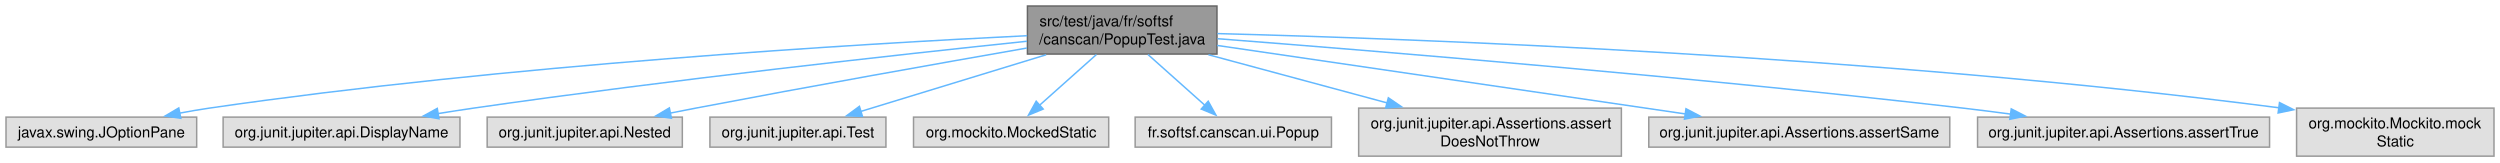
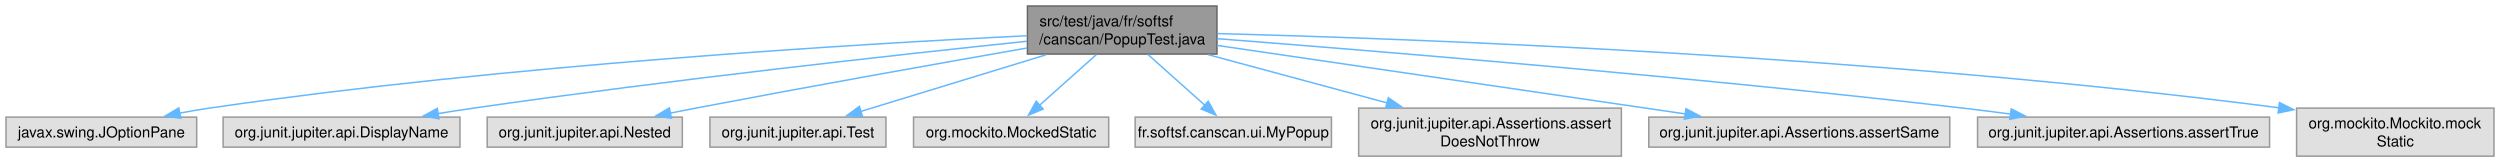
<svg xmlns="http://www.w3.org/2000/svg" xmlns:xlink="http://www.w3.org/1999/xlink" width="1665pt" height="108pt" viewBox="0.00 0.00 1665.25 108.00">
  <g id="graph0" class="graph" transform="scale(1 1) rotate(0) translate(4 104)">
    <g id="Node000001" class="node">
      <g id="a_Node000001">
        <a xlink:title=" ">
          <polygon fill="#999999" stroke="#666666" points="806.62,-100 680.38,-100 680.38,-68 806.62,-68 806.62,-100" />
          <text text-anchor="start" x="688.38" y="-86.5" font-family="Helvetica,sans-Serif" font-size="10.00">src/test/java/fr/softsf</text>
          <text text-anchor="middle" x="743.5" y="-74.5" font-family="Helvetica,sans-Serif" font-size="10.00">/canscan/PopupTest.java</text>
        </a>
      </g>
    </g>
    <g id="Node000002" class="node">
      <g id="a_Node000002">
        <a xlink:title=" ">
          <polygon fill="#e0e0e0" stroke="#999999" points="127,-26 0,-26 0,-6 127,-6 127,-26" />
          <text text-anchor="middle" x="63.5" y="-12.5" font-family="Helvetica,sans-Serif" font-size="10.00">javax.swing.JOptionPane</text>
        </a>
      </g>
    </g>
    <g id="edge1_Node000001_Node000002" class="edge">
      <g id="a_edge1_Node000001_Node000002">
        <a xlink:title=" ">
          <path fill="none" stroke="#63b8ff" d="M680.19,-80.23C569.34,-74.82 333.09,-60.76 135.5,-32 129.02,-31.06 122.26,-29.89 115.57,-28.63" />
          <polygon fill="#63b8ff" stroke="#63b8ff" points="116.44,-25.23 105.95,-26.73 115.08,-32.1 116.44,-25.23" />
        </a>
      </g>
    </g>
    <g id="Node000003" class="node">
      <g id="a_Node000003">
        <a xlink:title=" ">
          <polygon fill="#e0e0e0" stroke="#999999" points="302.38,-26 144.62,-26 144.62,-6 302.38,-6 302.38,-26" />
          <text text-anchor="middle" x="223.5" y="-12.5" font-family="Helvetica,sans-Serif" font-size="10.00">org.junit.jupiter.api.DisplayName</text>
        </a>
      </g>
    </g>
    <g id="edge2_Node000001_Node000003" class="edge">
      <g id="a_edge2_Node000001_Node000003">
        <a xlink:title=" ">
          <path fill="none" stroke="#63b8ff" d="M680.05,-76.54C595.71,-67.72 442.12,-50.83 311.5,-32 303.78,-30.89 295.7,-29.63 287.7,-28.34" />
          <polygon fill="#63b8ff" stroke="#63b8ff" points="288.41,-24.91 277.97,-26.73 287.27,-31.81 288.41,-24.91" />
        </a>
      </g>
    </g>
    <g id="Node000004" class="node">
      <g id="a_Node000004">
        <a xlink:title=" ">
          <polygon fill="#e0e0e0" stroke="#999999" points="450.5,-26 320.5,-26 320.5,-6 450.5,-6 450.5,-26" />
          <text text-anchor="middle" x="385.5" y="-12.5" font-family="Helvetica,sans-Serif" font-size="10.00">org.junit.jupiter.api.Nested</text>
        </a>
      </g>
    </g>
    <g id="edge3_Node000001_Node000004" class="edge">
      <g id="a_edge3_Node000001_Node000004">
        <a xlink:title=" ">
          <path fill="none" stroke="#63b8ff" d="M679.98,-72.01C622.37,-61.95 535.15,-46.46 459.5,-32 453.93,-30.94 448.13,-29.8 442.33,-28.65" />
          <polygon fill="#63b8ff" stroke="#63b8ff" points="443.24,-25.27 432.74,-26.74 441.86,-32.13 443.24,-25.27" />
        </a>
      </g>
    </g>
    <g id="Node000005" class="node">
      <g id="a_Node000005">
        <a xlink:title=" ">
          <polygon fill="#e0e0e0" stroke="#999999" points="586.12,-26 468.88,-26 468.88,-6 586.12,-6 586.12,-26" />
          <text text-anchor="middle" x="527.5" y="-12.5" font-family="Helvetica,sans-Serif" font-size="10.00">org.junit.jupiter.api.Test</text>
        </a>
      </g>
    </g>
    <g id="edge4_Node000001_Node000005" class="edge">
      <g id="a_edge4_Node000001_Node000005">
        <a xlink:title=" ">
          <path fill="none" stroke="#63b8ff" d="M692.86,-67.53C655.28,-56.04 604.64,-40.57 569.35,-29.79" />
          <polygon fill="#63b8ff" stroke="#63b8ff" points="570.49,-26.48 559.91,-26.9 568.45,-33.17 570.49,-26.48" />
        </a>
      </g>
    </g>
    <g id="Node000006" class="node">
      <g id="a_Node000006">
        <a xlink:title=" ">
          <polygon fill="#e0e0e0" stroke="#999999" points="734.5,-26 604.5,-26 604.5,-6 734.5,-6 734.5,-26" />
          <text text-anchor="middle" x="669.5" y="-12.5" font-family="Helvetica,sans-Serif" font-size="10.00">org.mockito.MockedStatic</text>
        </a>
      </g>
    </g>
    <g id="edge5_Node000001_Node000006" class="edge">
      <g id="a_edge5_Node000001_Node000006">
        <a xlink:title=" ">
          <path fill="none" stroke="#63b8ff" d="M726.34,-67.69C715.02,-57.6 700.18,-44.36 688.5,-33.95" />
          <polygon fill="#63b8ff" stroke="#63b8ff" points="690.87,-31.37 681.07,-27.32 686.21,-36.59 690.87,-31.37" />
        </a>
      </g>
    </g>
    <g id="Node000007" class="node">
      <g id="a_Node000007">
        <a xlink:title=" ">
          <polygon fill="#e0e0e0" stroke="#999999" points="882.88,-26 752.12,-26 752.12,-6 882.88,-6 882.88,-26" />
-           <text text-anchor="middle" x="817.5" y="-12.5" font-family="Helvetica,sans-Serif" font-size="10.00">fr.softsf.canscan.ui.Popup</text>
+           <text text-anchor="middle" x="817.5" y="-12.5" font-family="Helvetica,sans-Serif" font-size="10.00">fr.softsf.canscan.ui.MyPopup</text>
        </a>
      </g>
    </g>
    <g id="edge6_Node000001_Node000007" class="edge">
      <g id="a_edge6_Node000001_Node000007">
        <a xlink:title=" ">
          <path fill="none" stroke="#63b8ff" d="M760.66,-67.69C771.98,-57.6 786.82,-44.36 798.5,-33.95" />
          <polygon fill="#63b8ff" stroke="#63b8ff" points="800.79,-36.59 805.93,-27.32 796.13,-31.37 800.79,-36.59" />
        </a>
      </g>
    </g>
    <g id="Node000008" class="node">
      <g id="a_Node000008">
        <a xlink:title=" ">
          <polygon fill="#e0e0e0" stroke="#999999" points="1076,-32 901,-32 901,0 1076,0 1076,-32" />
          <text text-anchor="start" x="909" y="-18.5" font-family="Helvetica,sans-Serif" font-size="10.00">org.junit.jupiter.api.Assertions.assert</text>
          <text text-anchor="middle" x="988.5" y="-6.5" font-family="Helvetica,sans-Serif" font-size="10.00">DoesNotThrow</text>
        </a>
      </g>
    </g>
    <g id="edge7_Node000001_Node000008" class="edge">
      <g id="a_edge7_Node000001_Node000008">
        <a xlink:title=" ">
          <path fill="none" stroke="#63b8ff" d="M800.94,-67.53C836.6,-57.92 882.62,-45.52 920.15,-35.41" />
          <polygon fill="#63b8ff" stroke="#63b8ff" points="920.79,-38.87 929.53,-32.89 918.97,-32.11 920.79,-38.87" />
        </a>
      </g>
    </g>
    <g id="Node000009" class="node">
      <g id="a_Node000009">
        <a xlink:title=" ">
          <polygon fill="#e0e0e0" stroke="#999999" points="1294.75,-26 1094.25,-26 1094.25,-6 1294.75,-6 1294.75,-26" />
          <text text-anchor="middle" x="1194.5" y="-12.5" font-family="Helvetica,sans-Serif" font-size="10.00">org.junit.jupiter.api.Assertions.assertSame</text>
        </a>
      </g>
    </g>
    <g id="edge8_Node000001_Node000009" class="edge">
      <g id="a_edge8_Node000001_Node000009">
        <a xlink:title=" ">
          <path fill="none" stroke="#63b8ff" d="M806.68,-73.75C888.55,-61.77 1031.13,-40.91 1118.73,-28.09" />
          <polygon fill="#63b8ff" stroke="#63b8ff" points="1119.03,-31.58 1128.42,-26.67 1118.02,-24.65 1119.03,-31.58" />
        </a>
      </g>
    </g>
    <g id="Node000010" class="node">
      <g id="a_Node000010">
        <a xlink:title=" ">
          <polygon fill="#e0e0e0" stroke="#999999" points="1507.75,-26 1313.25,-26 1313.25,-6 1507.75,-6 1507.75,-26" />
          <text text-anchor="middle" x="1410.5" y="-12.5" font-family="Helvetica,sans-Serif" font-size="10.00">org.junit.jupiter.api.Assertions.assertTrue</text>
        </a>
      </g>
    </g>
    <g id="edge9_Node000001_Node000010" class="edge">
      <g id="a_edge9_Node000001_Node000010">
        <a xlink:title=" ">
          <path fill="none" stroke="#63b8ff" d="M807.01,-78.22C910.96,-70.18 1123.85,-52.76 1303.5,-32 1313.87,-30.8 1324.79,-29.41 1335.53,-27.98" />
          <polygon fill="#63b8ff" stroke="#63b8ff" points="1335.69,-31.49 1345.13,-26.67 1334.75,-24.55 1335.69,-31.49" />
        </a>
      </g>
    </g>
    <g id="Node000011" class="node">
      <g id="a_Node000011">
        <a xlink:title=" ">
          <polygon fill="#e0e0e0" stroke="#999999" points="1657.25,-32 1525.75,-32 1525.75,0 1657.25,0 1657.25,-32" />
          <text text-anchor="start" x="1533.75" y="-18.5" font-family="Helvetica,sans-Serif" font-size="10.00">org.mockito.Mockito.mock</text>
          <text text-anchor="middle" x="1591.5" y="-6.5" font-family="Helvetica,sans-Serif" font-size="10.00">Static</text>
        </a>
      </g>
    </g>
    <g id="edge10_Node000001_Node000011" class="edge">
      <g id="a_edge10_Node000001_Node000011">
        <a xlink:title=" ">
          <path fill="none" stroke="#63b8ff" d="M806.9,-81.64C937.47,-78.22 1245.92,-67 1514.19,-32.19" />
          <polygon fill="#63b8ff" stroke="#63b8ff" points="1514.37,-35.69 1523.82,-30.92 1513.45,-28.75 1514.37,-35.69" />
        </a>
      </g>
    </g>
  </g>
</svg>
